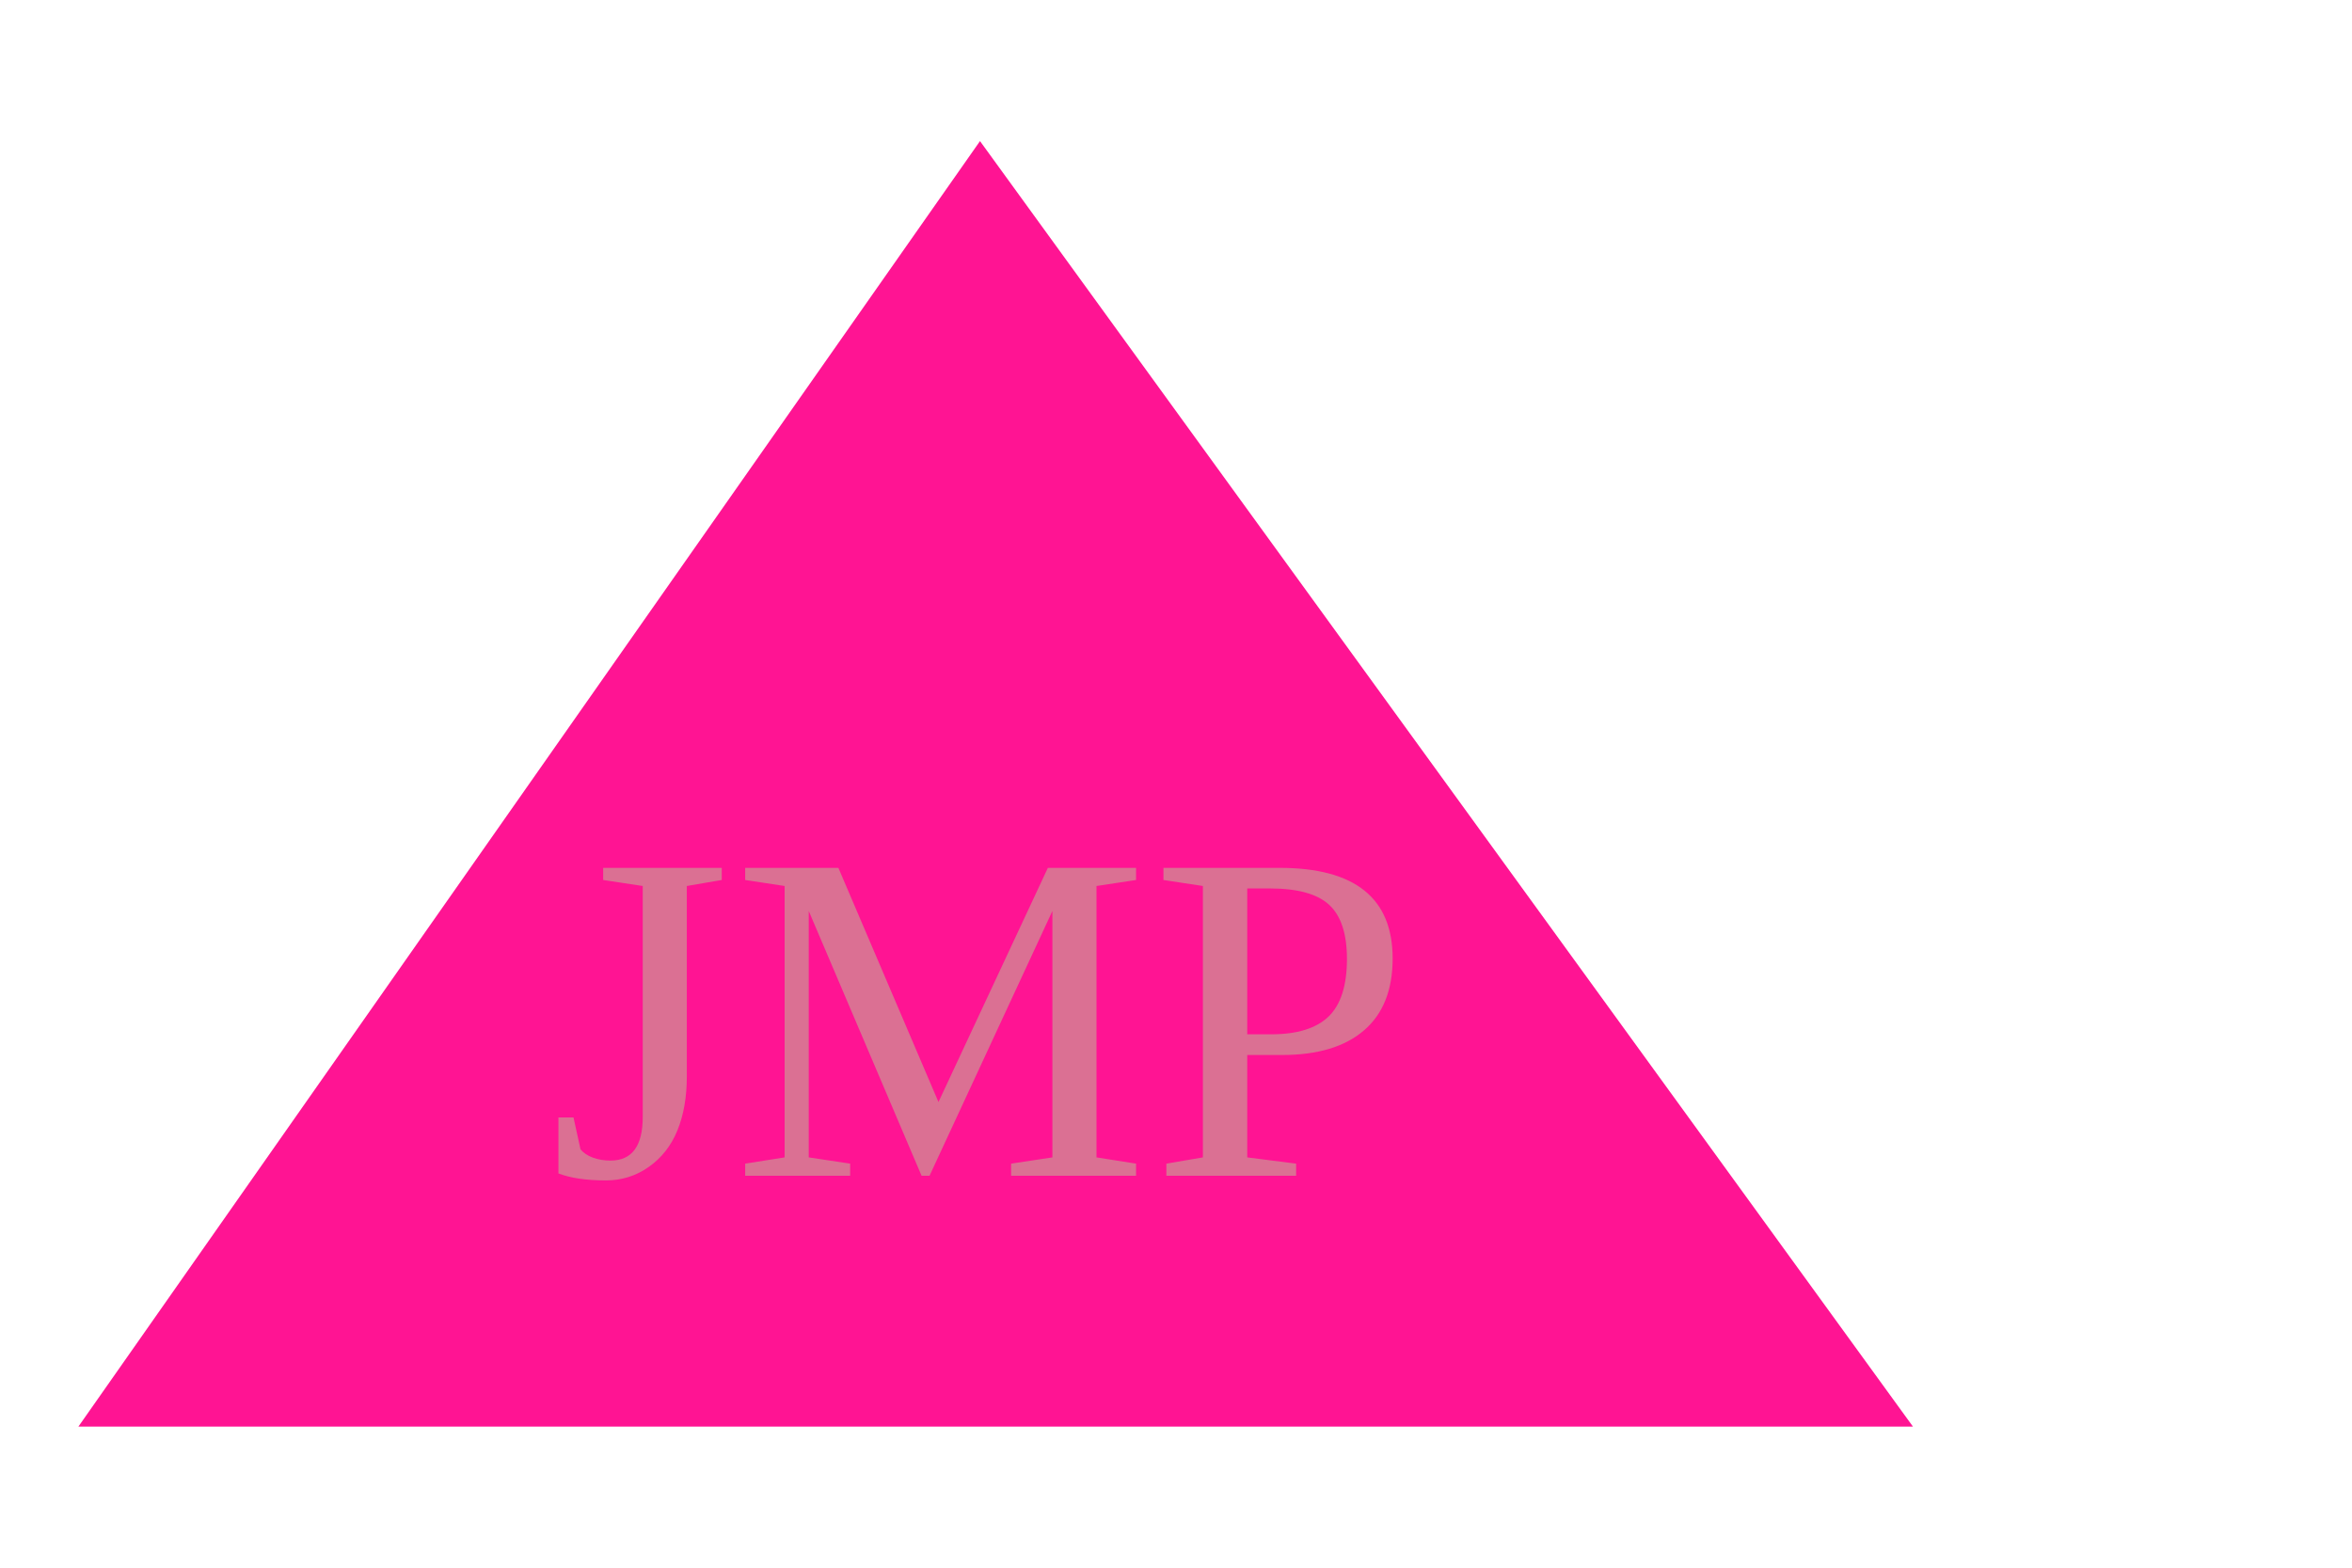
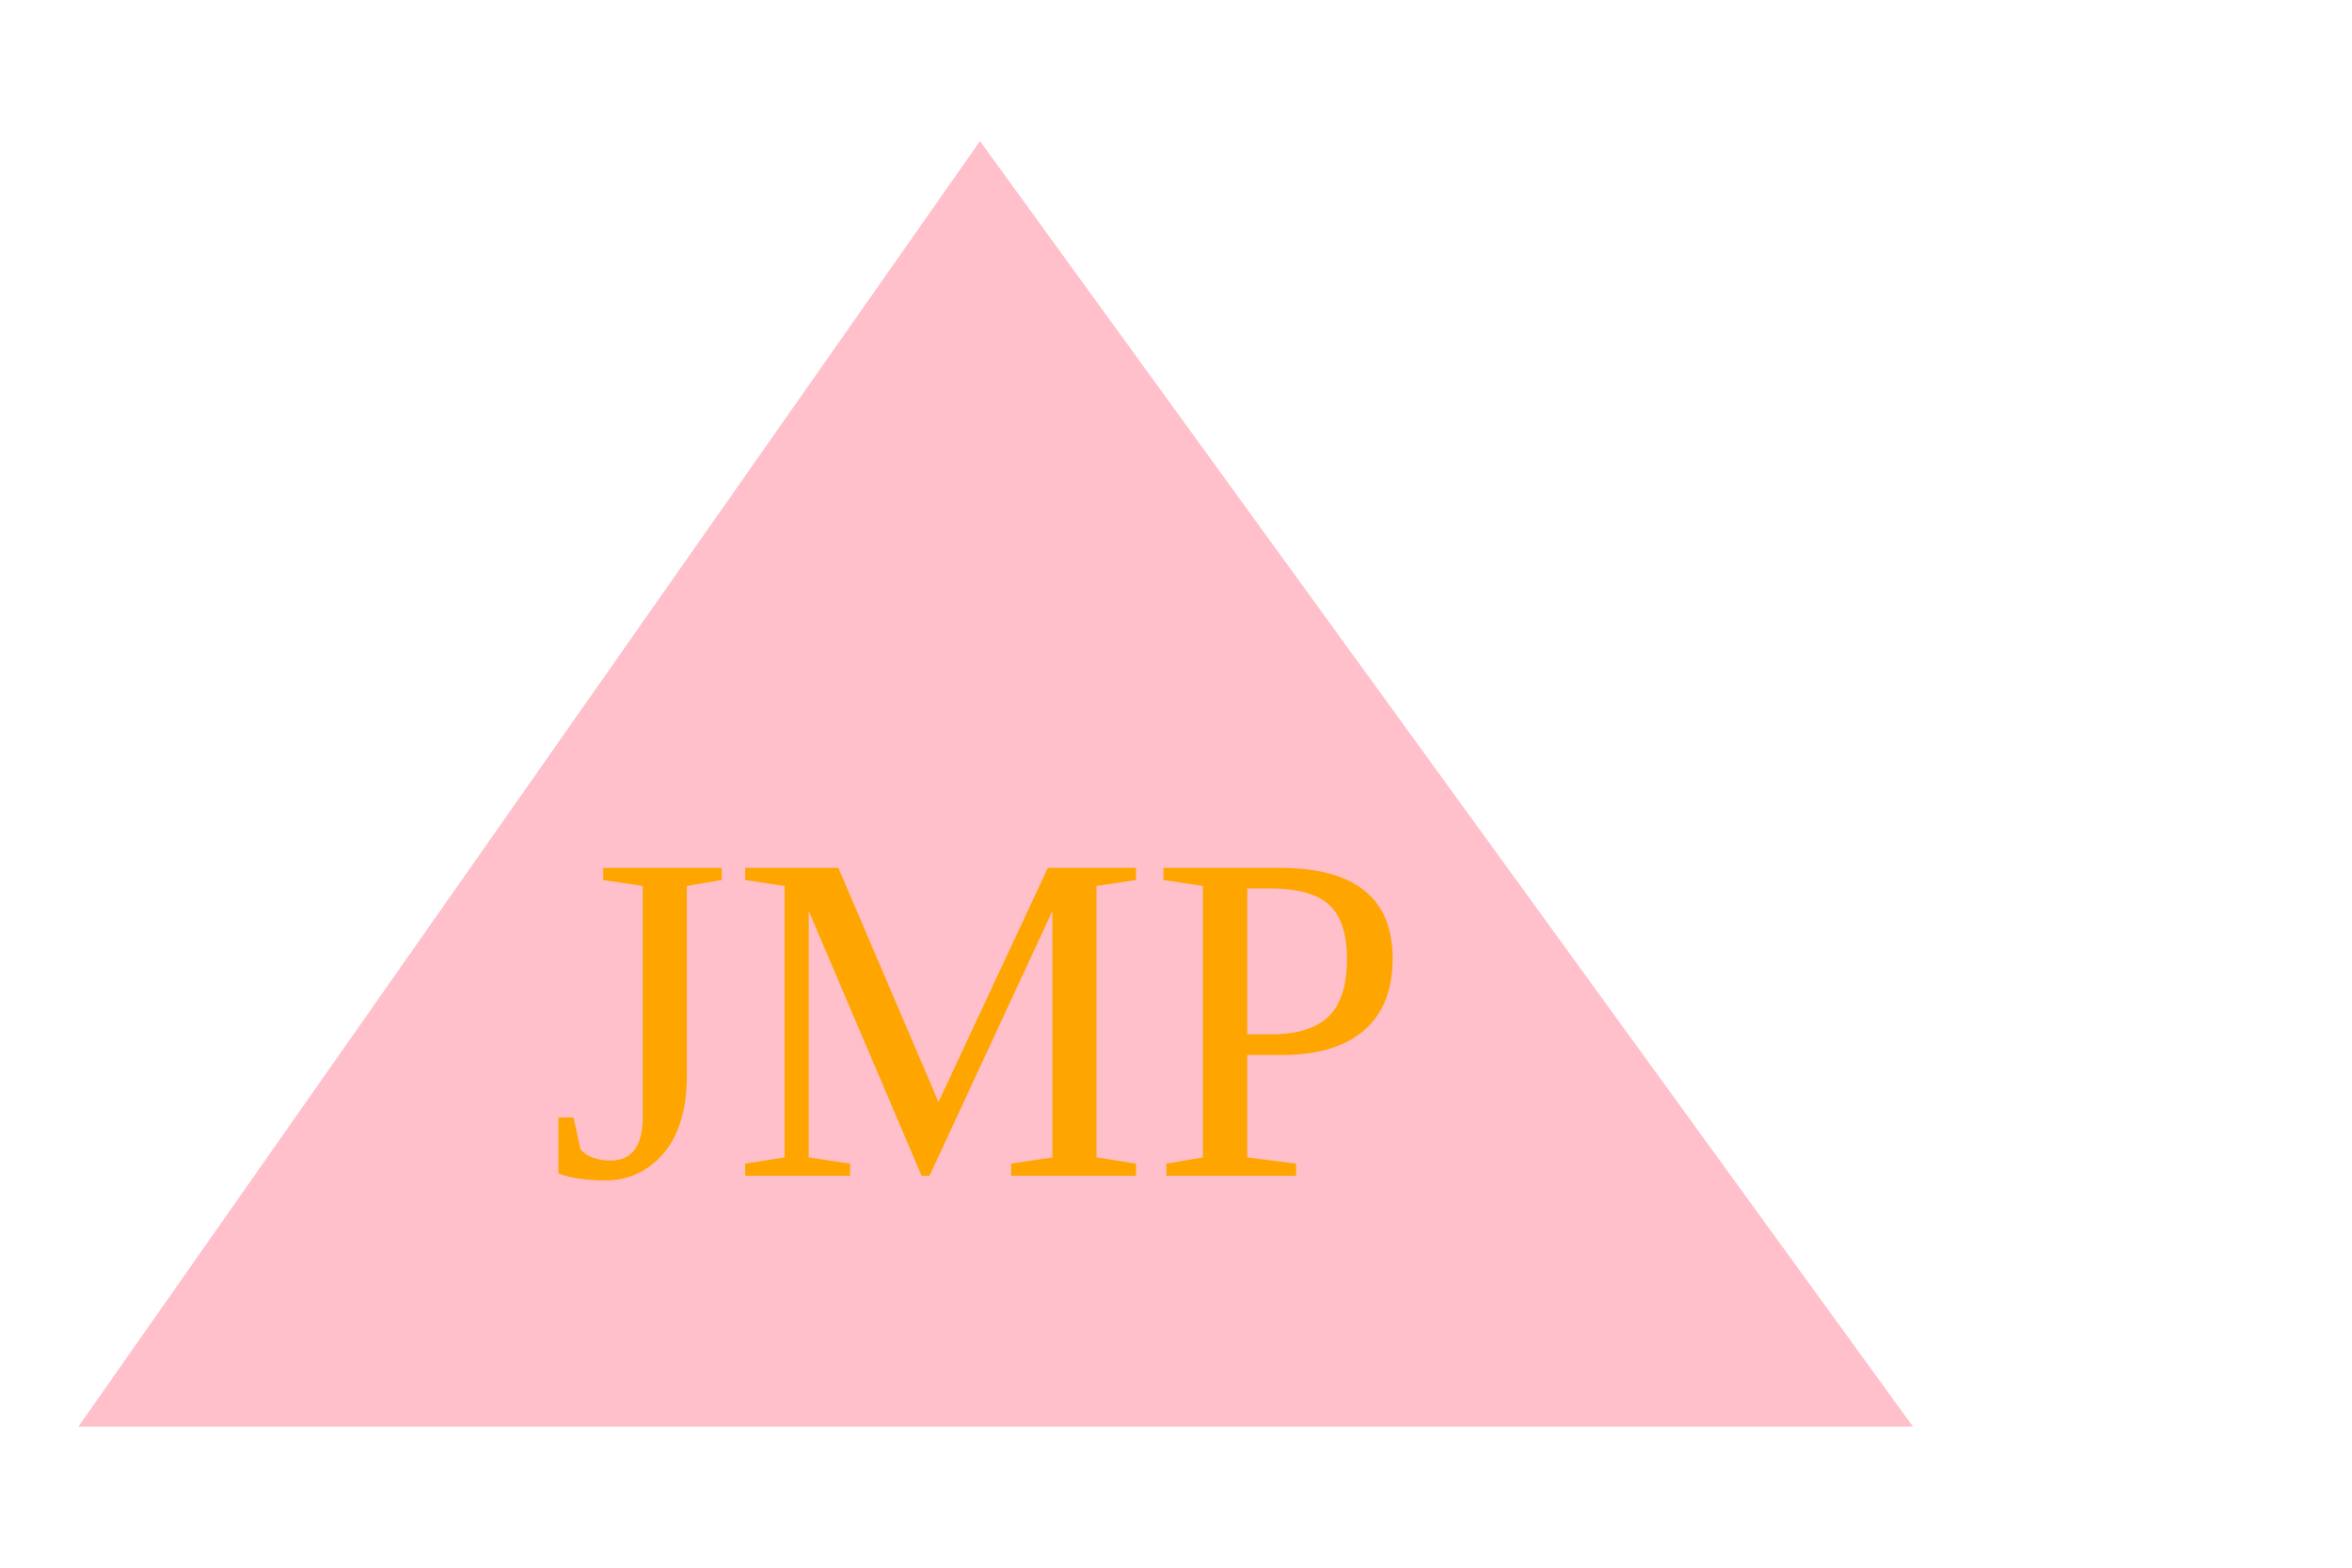
<svg xmlns="http://www.w3.org/2000/svg" version="1.1" width="300" height="200">
-   <polygon points="125, 18 244, 182 10, 182" fill="DeepPink" />
-   <text x="125" y="150" font-size="60" text-anchor="middle" fill="PaleVioletRed">JMP</text>
+   <polygon points="125, 18 244, 182 10, 182" fill="pink" />
+   <text x="125" y="150" font-size="60" text-anchor="middle" fill="orange">JMP</text>
</svg>
